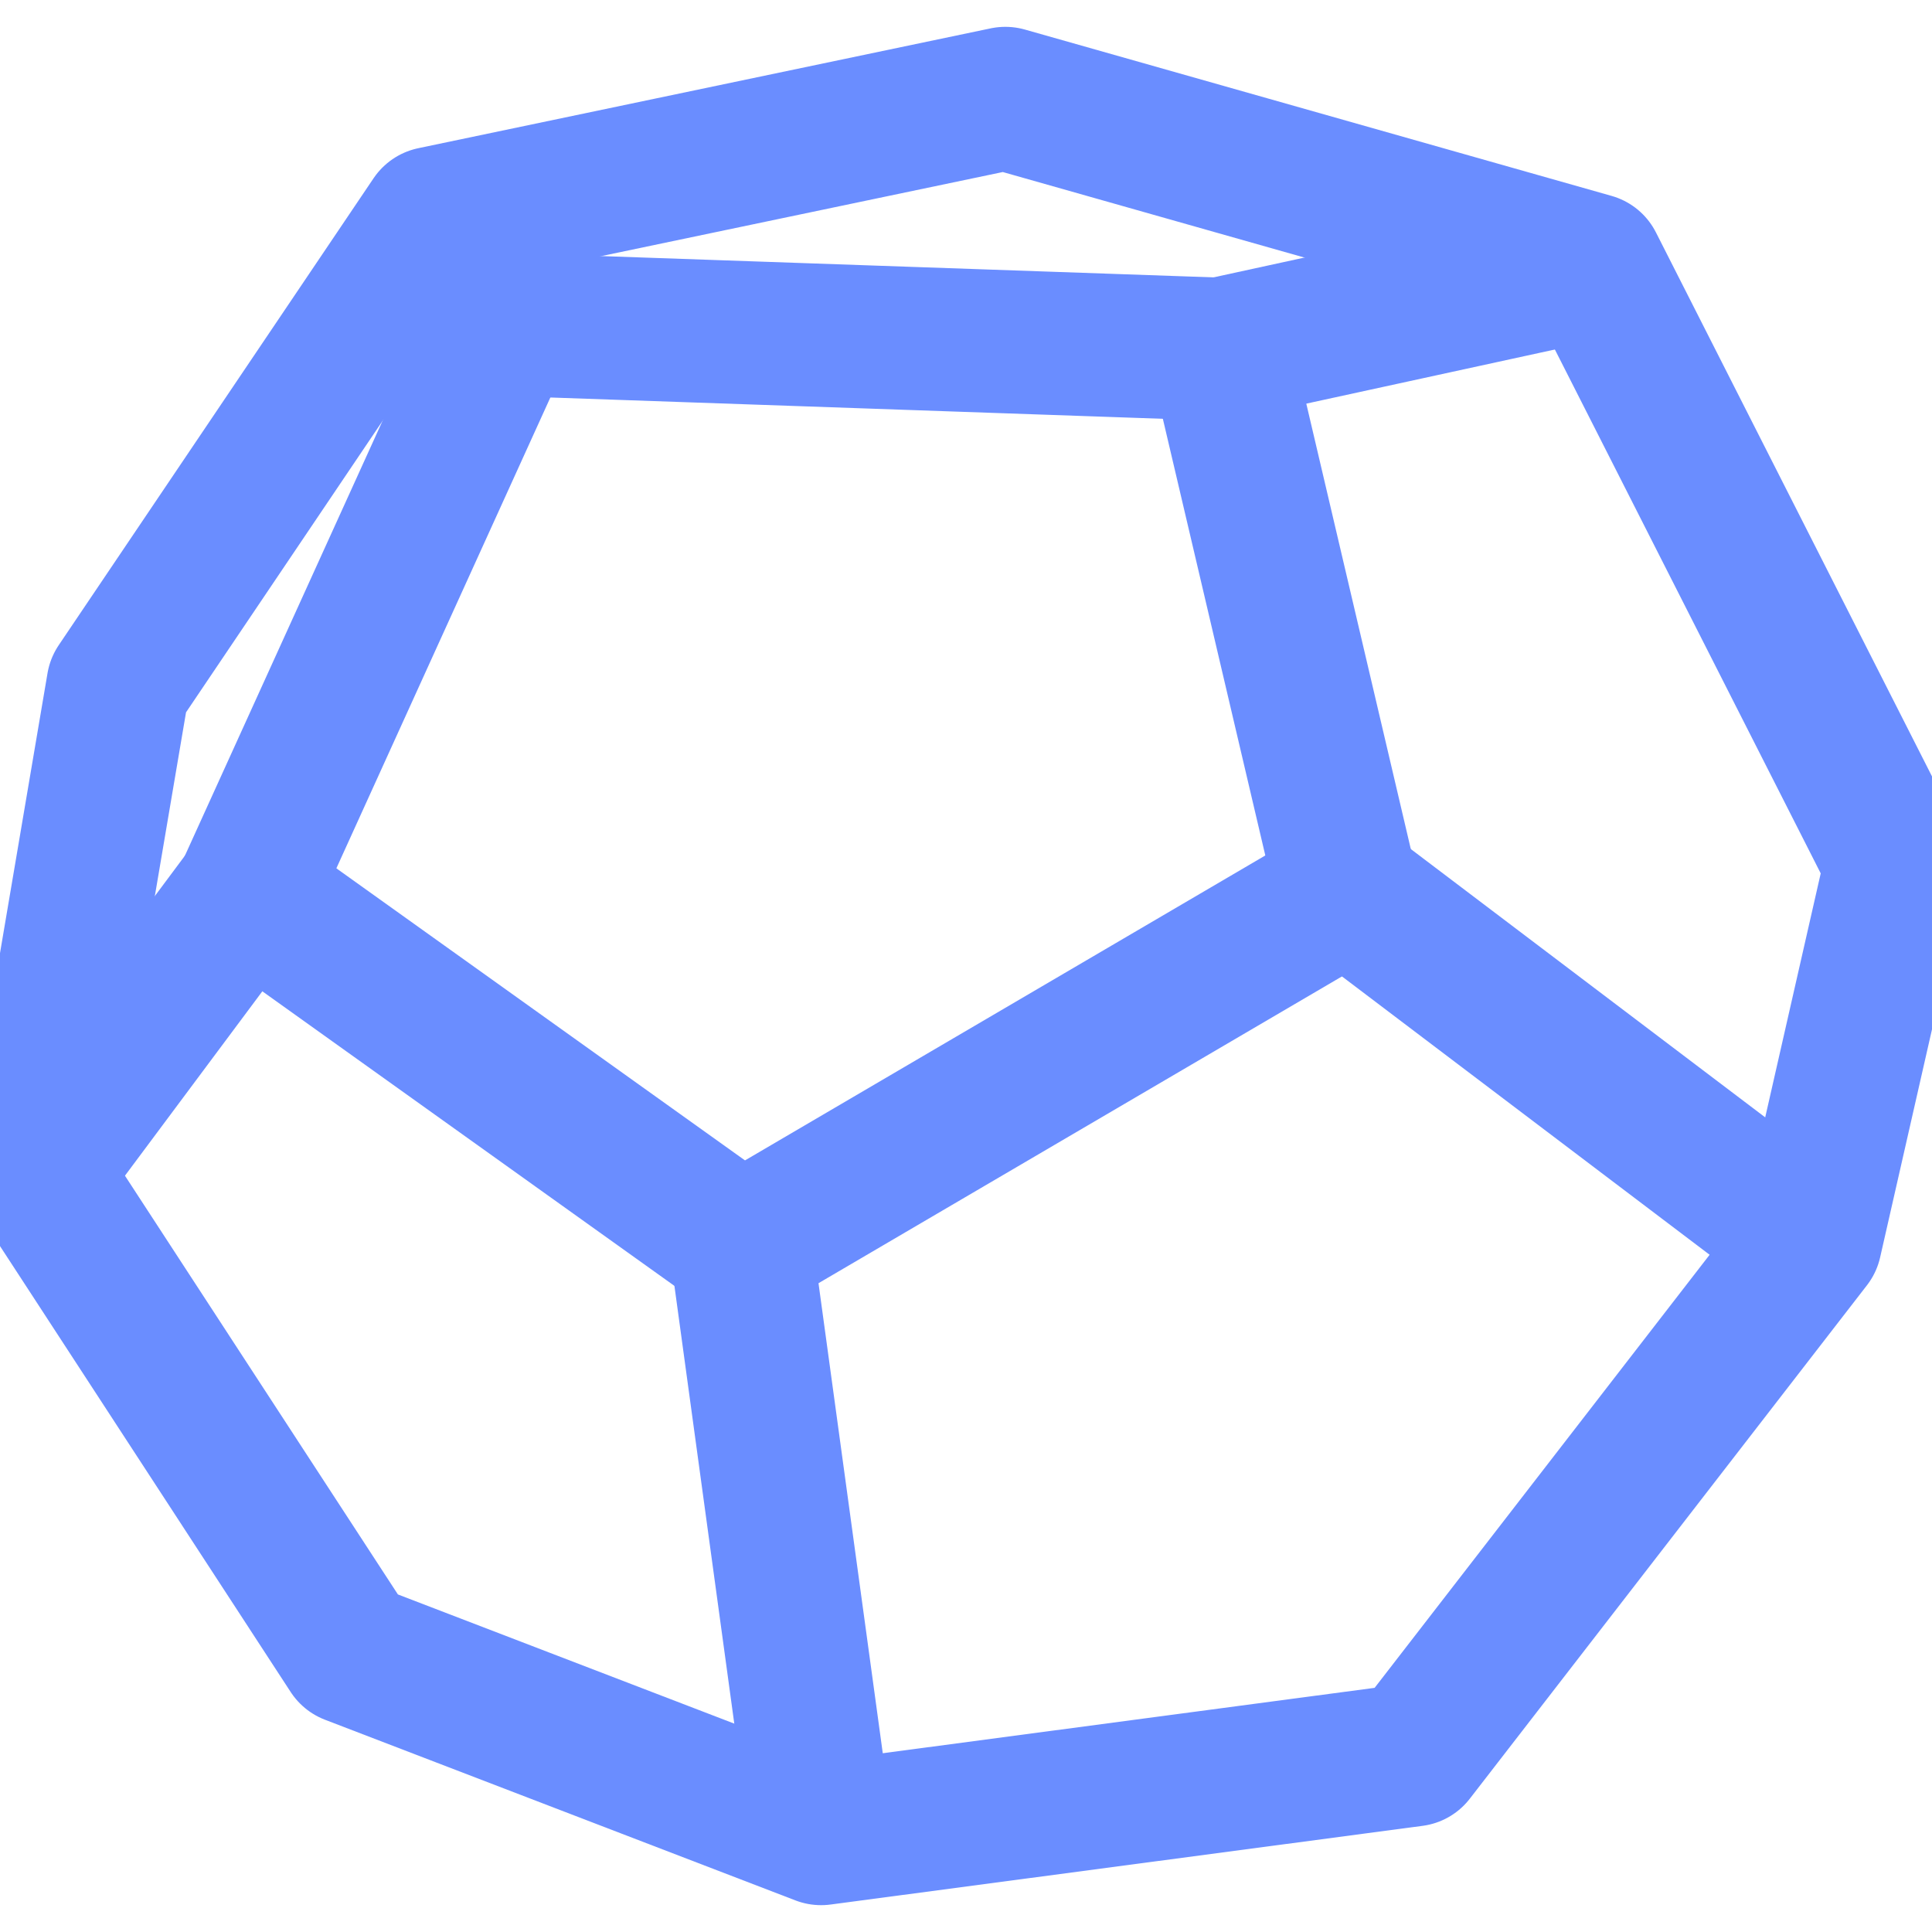
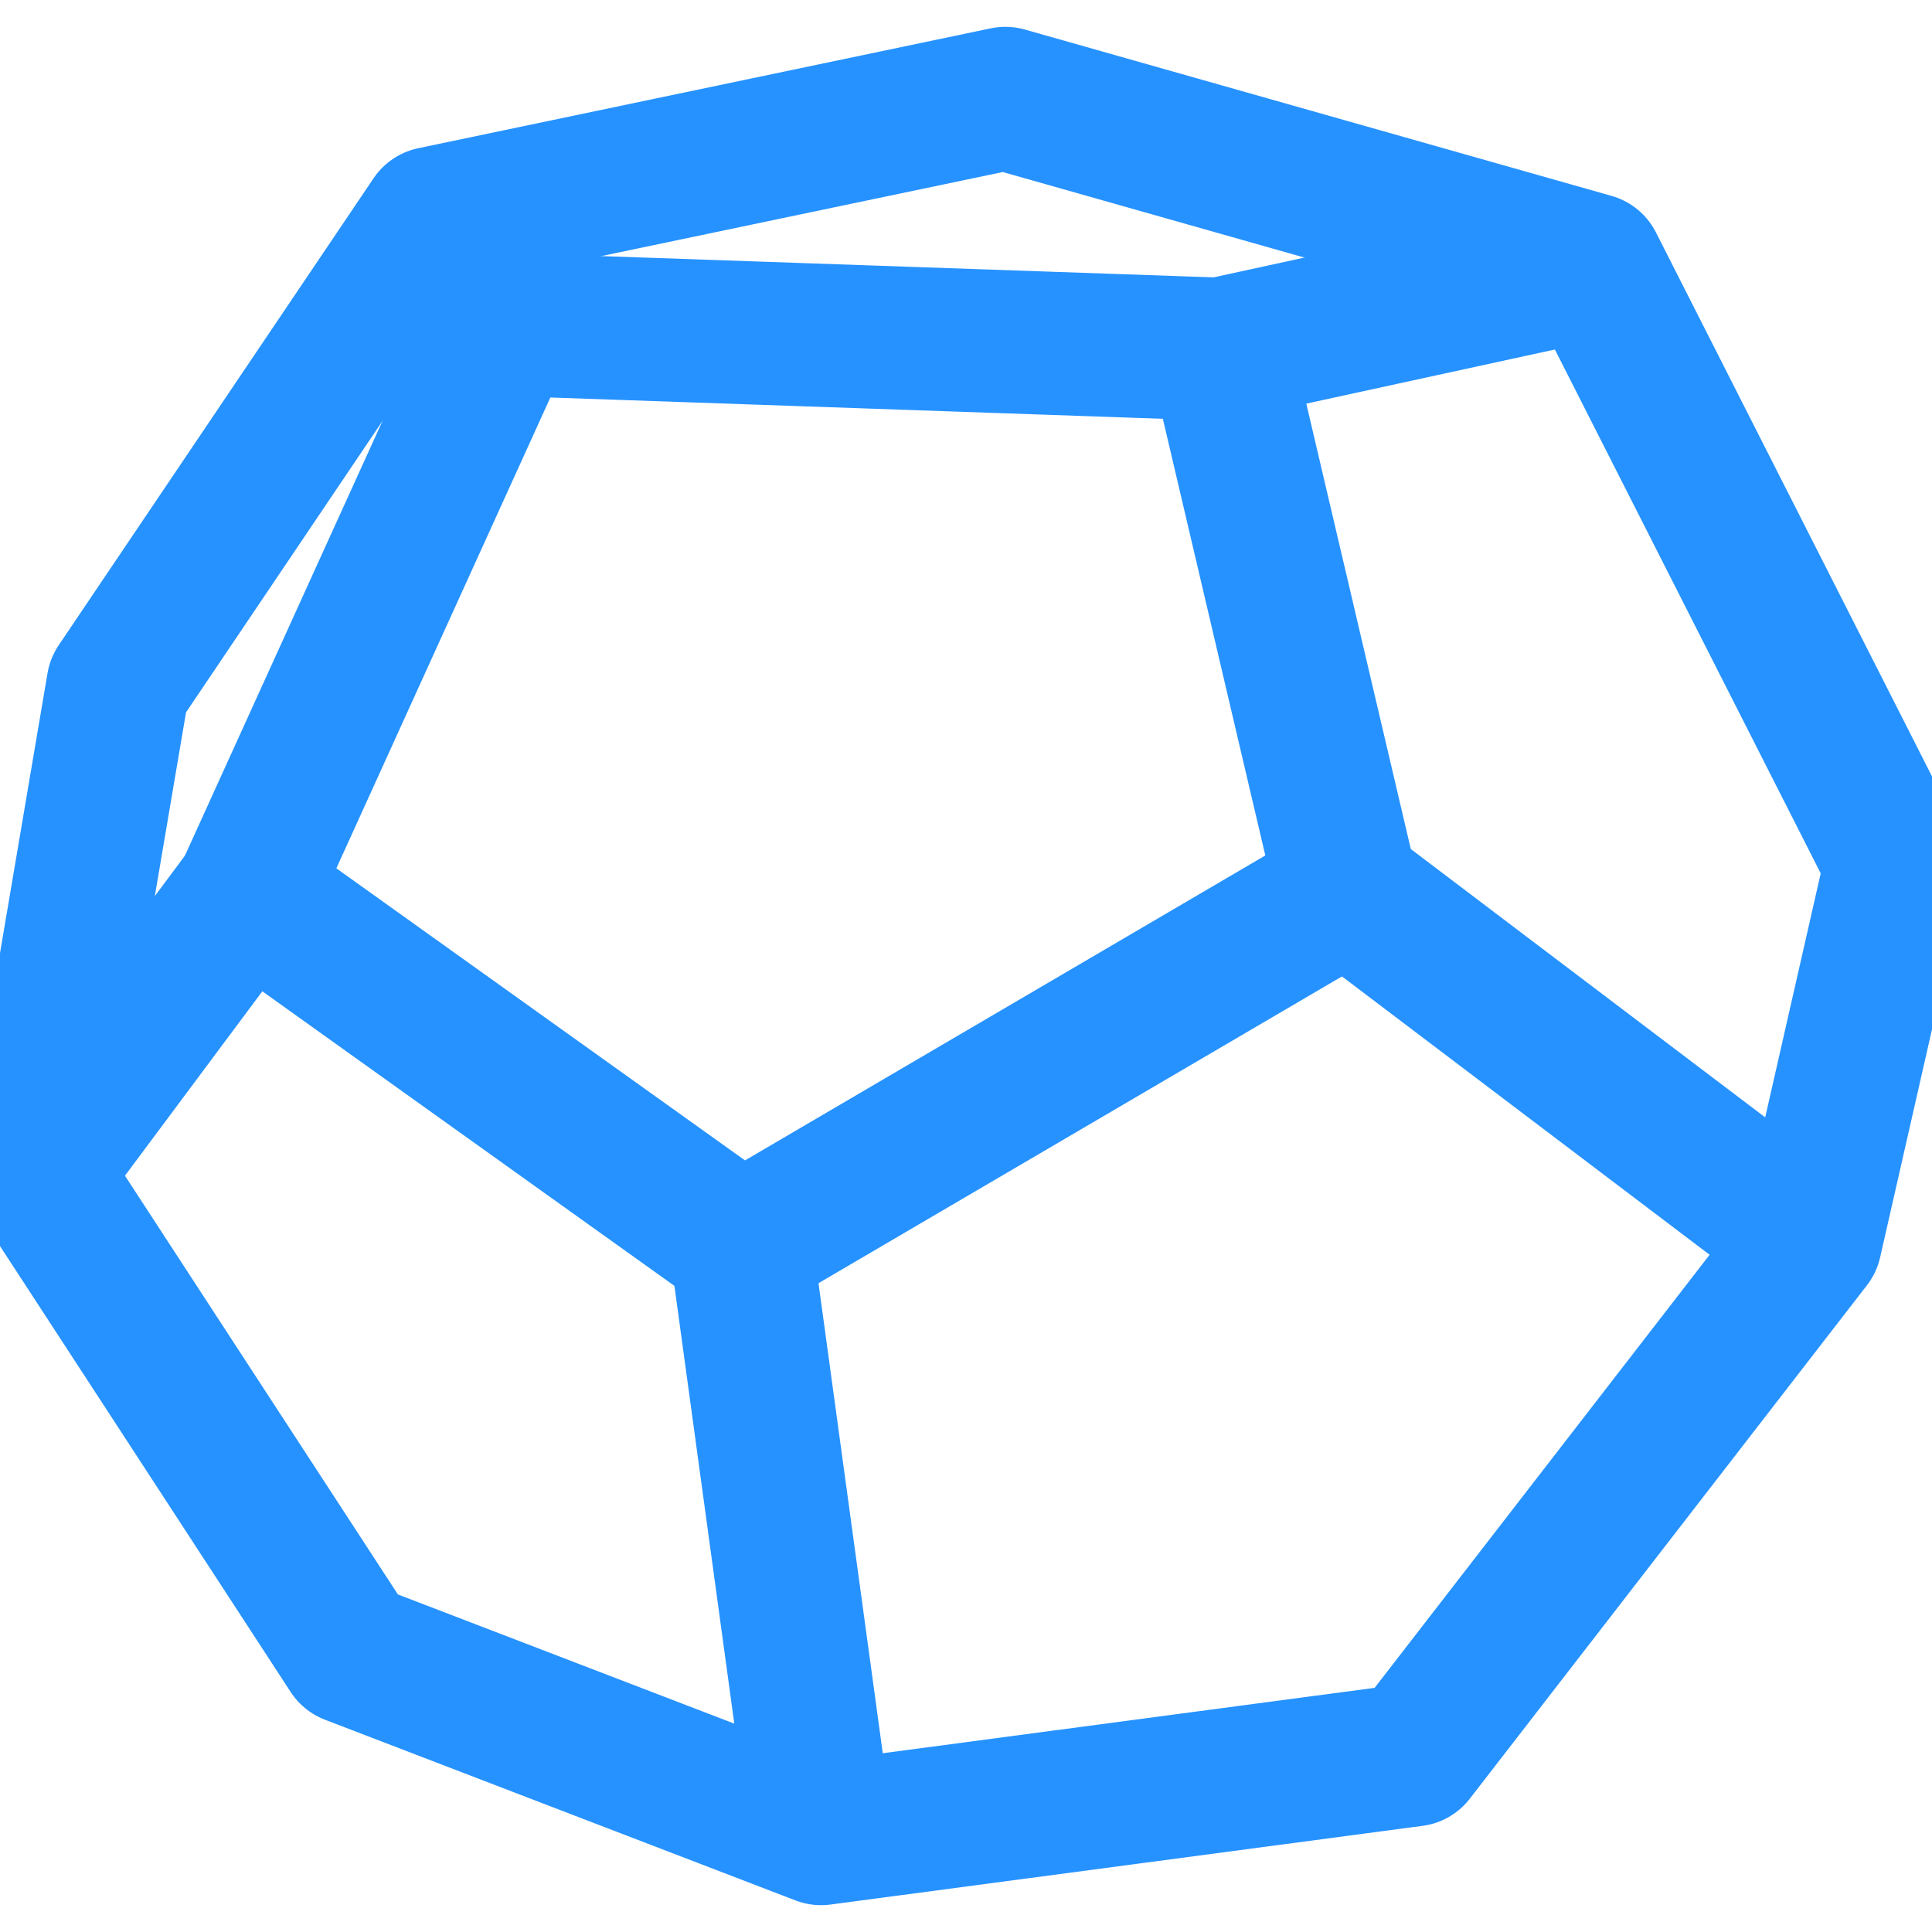
<svg xmlns="http://www.w3.org/2000/svg" width="256" height="256" viewBox="-5 25 1080 1010" fill="none">
  <style>
-     g { stroke: #6a8dff; }
+     g { stroke: #2692ff; }
    @media (prefers-color-scheme: light) {
-       g { stroke: #3d5abe; }
+       g { stroke: #0038e1; }
    }
  </style>
  <g stroke-width="80" stroke-linecap="round" stroke-linejoin="round">
    <path d="M 885.0,138.0 L 557.0,45.0 L 237.0,112.0 L 61.0,373.0 L 15.0,644.0 L 191.0,914.0 L 454.0,1015.0 L 785.0,971.0 L 1007.0,684.0 L 1055.0,473.0 Z" />
    <line x1="245.7" y1="119.7" x2="277.3" y2="171.3" />
    <line x1="277.3" y1="171.3" x2="677.0" y2="185.2" />
    <line x1="677.0" y1="185.2" x2="866.2" y2="144.0" />
    <line x1="277.3" y1="171.3" x2="133.0" y2="488.8" />
    <line x1="677.0" y1="185.2" x2="748.0" y2="487.8" />
    <line x1="133.0" y1="488.8" x2="409.3" y2="686.3" />
    <line x1="748.0" y1="487.8" x2="409.3" y2="686.3" />
    <line x1="409.3" y1="686.3" x2="452.7" y2="1003.7" />
    <line x1="133.0" y1="488.8" x2="27.8" y2="630.0" />
    <line x1="748.0" y1="487.8" x2="998.3" y2="677.3" />
  </g>
</svg>
